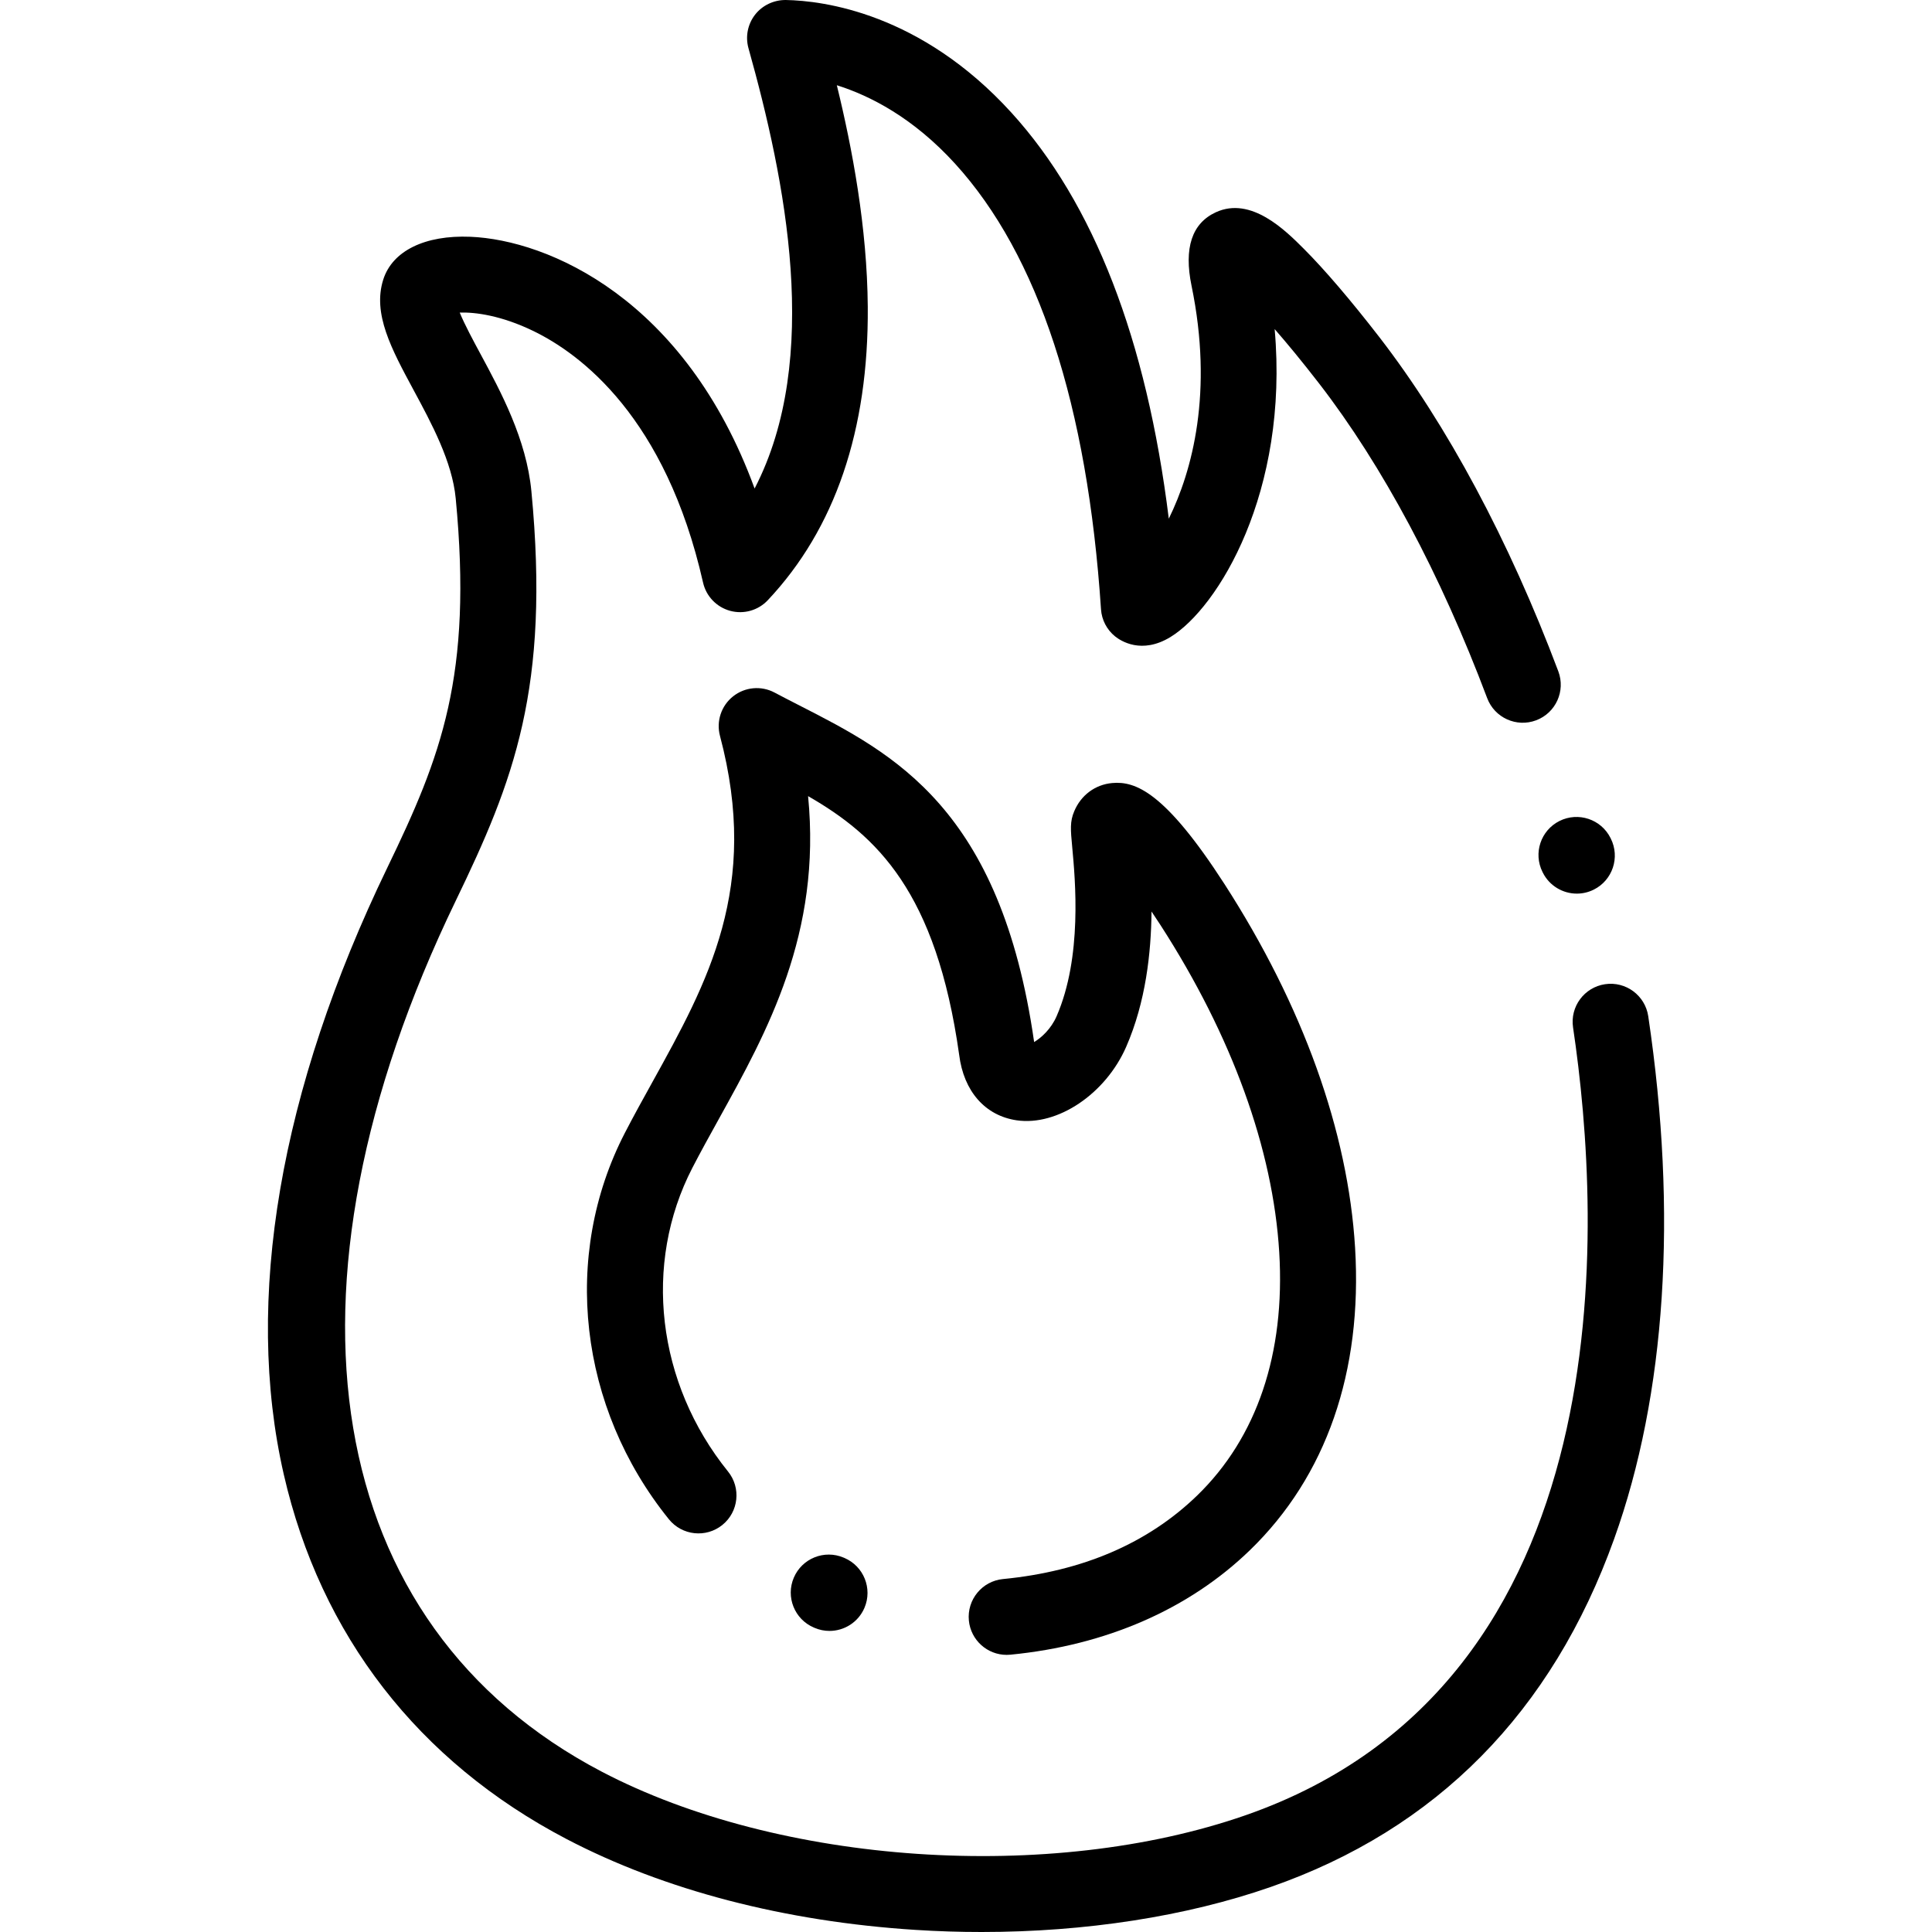
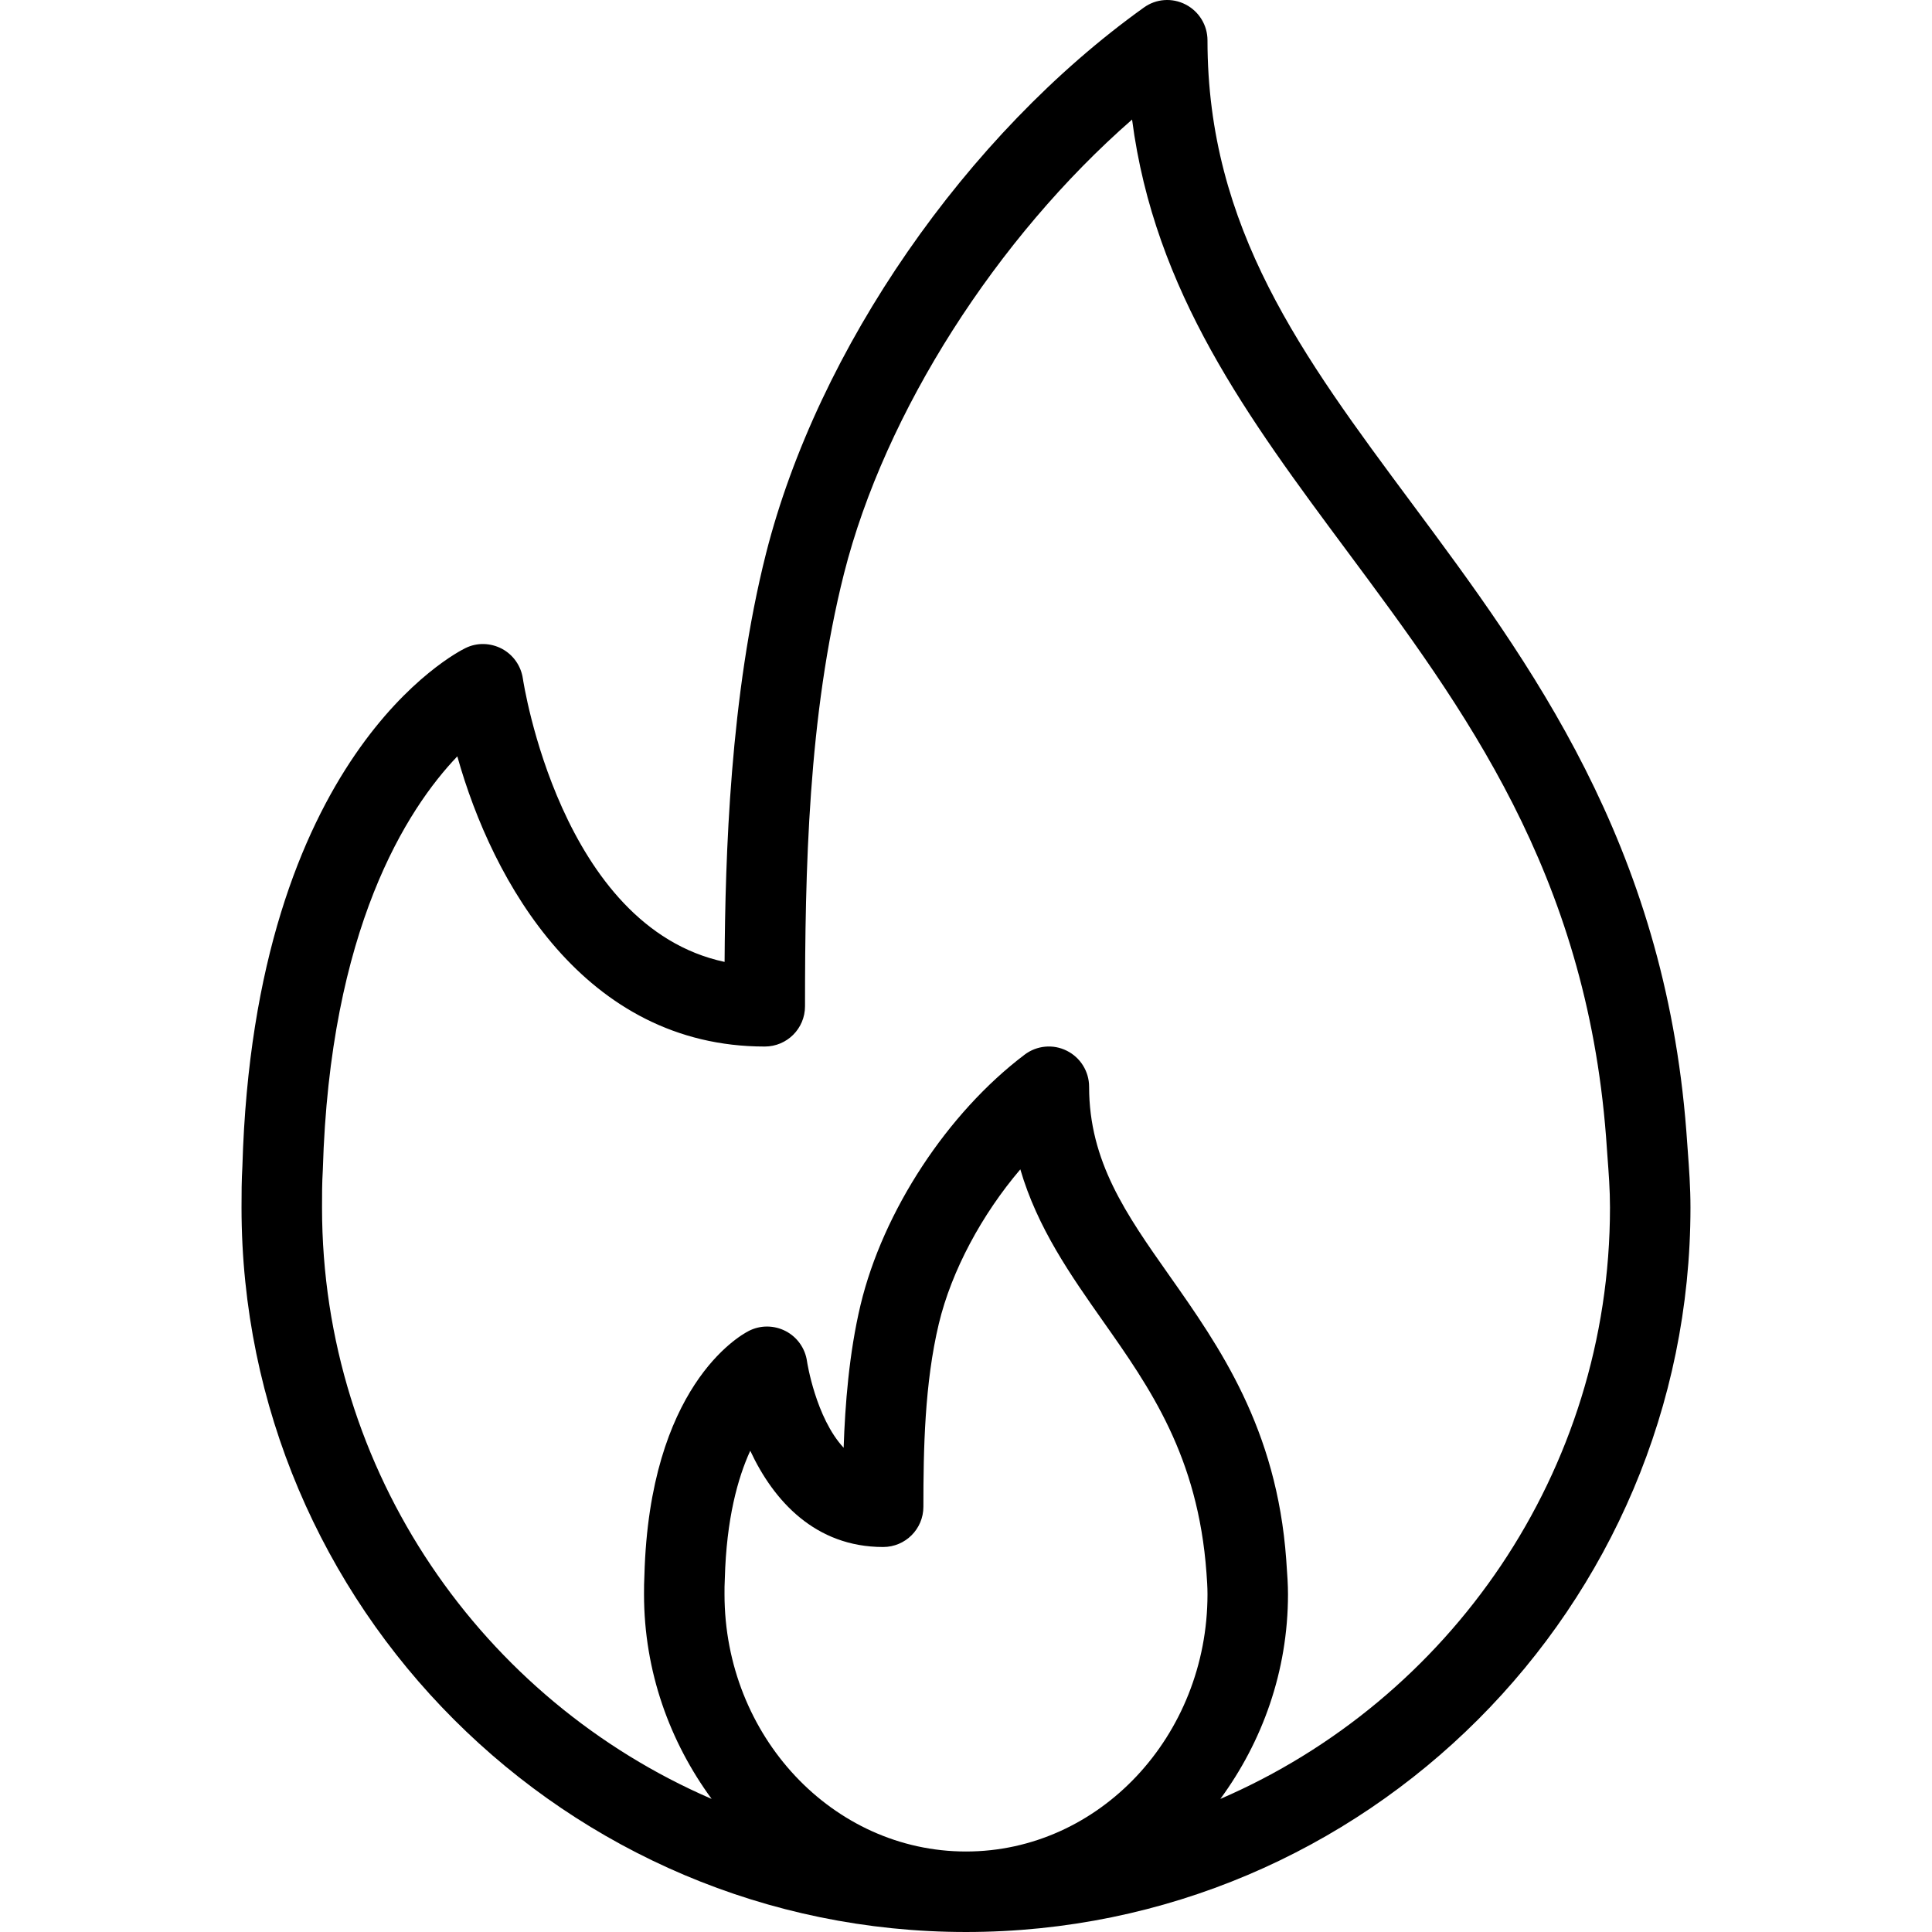
- <svg xmlns="http://www.w3.org/2000/svg" height="512pt" viewBox="-71 0 512 512.001" width="512pt">
-   <path d="m365.801 269.301c-.82-5.504-5.953-9.297-11.449-8.477-5.5.82-9.297 5.945-8.477 11.445 7.609 51.043 14.387 173.57-86.809 208.797-51.699 17.992-123.457 13.129-170.621-11.566-73.945-38.734-88.754-127.184-38.648-230.832 15.332-31.699 25.012-56.375 20.027-108.488-1.309-13.781-8.082-26.344-13.527-36.438-1.766-3.277-4.16-7.715-5.465-10.902 4.039-.152 11.008.75 19.531 4.887 12.531 6.086 35.031 22.836 44.953 66.656.82 3.629 3.578 6.512 7.172 7.492s7.43-.102 9.984-2.812c17.828-18.93 26.742-45.09 26.496-77.75-.16-21.016-4.078-41.867-8.199-58.723 8.789 2.762 20.23 8.59 31.352 20.805 22.055 24.223 35.059 63.949 38.656 118.074.188 2.805 1.535 5.402 3.719 7.168 1.512 1.219 7.035 4.844 14.668.195 12.602-7.68 31.461-38.418 27.633-81.621 3.285 3.758 7.211 8.512 11.812 14.457 16.773 21.715 32.164 50.531 44.508 83.34 1.961 5.207 7.77 7.84 12.977 5.879 5.207-1.957 7.836-7.766 5.879-12.973-13.043-34.656-29.441-65.281-47.426-88.566-7.59-9.805-14.5-17.891-19.992-23.387-4.891-4.895-14-14.004-23.34-9.711-6.344 2.918-8.512 9.469-6.445 19.477 5.828 28.215.195 49.066-6.027 61.727-5.887-47.496-19.883-83.629-41.723-107.617-24.031-26.391-49.816-29.656-59.785-29.836-3.16-.023-6.203 1.395-8.152 3.914-1.945 2.516-2.586 5.805-1.727 8.871 9.734 34.762 19.473 82.273 1.621 116.676-18.43-50.379-54.785-65.859-75.312-66.715-12.066-.496-20.695 3.746-23.102 11.355-2.867 9.039 2.172 18.379 8.004 29.199 4.82 8.934 10.281 19.062 11.203 28.793 4.5 47.012-3.84 68.312-18.109 97.809-28.543 59.047-38.039 114.664-27.457 160.836 9.773 42.652 35.672 76.059 74.895 96.605 25.914 13.566 57.922 21.902 92.574 24.102 5.84.371 11.676.559 17.477.555 27.461 0 54.129-4.109 76.539-11.91 43.965-15.301 74.609-46.355 91.086-92.289 13.715-38.227 16.836-86.121 9.027-138.5zm0 0" />
-   <path d="m194.812 418.465c-5.535.535-9.586 5.457-9.051 10.996.508 5.203 4.891 9.098 10.012 9.098.328 0 .656-.016.988-.047 25.367-2.465 47.32-12.043 63.484-27.699 20.223-19.578 29.855-47.293 27.867-80.148-1.863-30.816-13.832-64.141-34.605-96.371-15.781-24.457-23.629-27.332-29.754-26.781-4.52.402-8.297 3.227-10.074 7.488-1.16 2.715-.965 4.836-.531 9.477.809 8.715 2.711 29.121-4.148 44.859-1.465 3.355-4.039 5.684-5.945 6.816-8.863-61.945-37.16-76.406-62.141-89.172-2.23-1.141-4.453-2.277-6.648-3.445-3.535-1.879-7.852-1.488-10.988 1.004-3.141 2.488-4.504 6.602-3.477 10.473 10.664 40.152-3.211 65.203-17.895 91.723-2.434 4.391-4.949 8.934-7.305 13.488-16.836 32.57-12.258 72.766 11.664 102.398 3.492 4.328 9.836 5.004 14.164 1.512 4.328-3.492 5.004-9.836 1.508-14.164-18.906-23.418-22.613-55.016-9.445-80.492 2.223-4.297 4.559-8.516 7.035-12.984 12.867-23.238 27.188-49.094 23.625-85.512 18.172 10.449 33.969 25.348 40.039 68.57 1.195 9.633 6.879 16.113 15.223 17.34 10.82 1.586 23.586-6.973 29.051-19.504 5.18-11.879 6.602-24.945 6.699-35.828.773 1.137 1.578 2.352 2.414 3.652 18.906 29.328 29.777 59.297 31.434 86.672 1.621 26.805-5.91 49.098-21.773 64.461-13.047 12.633-30.344 20.074-51.426 22.121zm0 0" />
-   <path d="m337.777 231.078.086.172c1.766 3.527 5.324 5.57 9.016 5.57 1.516 0 3.051-.344 4.496-1.066 4.977-2.488 6.992-8.539 4.508-13.512l-.086-.172c-2.488-4.973-8.539-6.988-13.512-4.504-4.977 2.488-6.992 8.539-4.508 13.512zm0 0" />
-   <path d="m152.582 412.789c-5.121-2.18-11.035.199-13.215 5.312-2.184 5.117.195 11.035 5.312 13.215l.199.086c1.289.551 2.629.809 3.945.809 3.914 0 7.637-2.293 9.27-6.121 2.18-5.117-.199-11.031-5.312-13.215zm0 0" />
+ <svg xmlns="http://www.w3.org/2000/svg" version="1.1" id="Layer_1" x="0px" y="0px" viewBox="0 0 512.019 512.019" style="enable-background:new 0 0 512.019 512.019;" xml:space="preserve">
+   <g>
+     <g>
+       <path d="M447.28,304.8l-0.365-5.01c-5.865-76.354-41.417-124.219-72.781-166.438c-29.042-39.094-54.125-72.854-54.125-122.667    c0-4-2.24-7.656-5.792-9.49c-3.563-1.844-7.844-1.542-11.083,0.813c-47.104,33.708-86.406,90.521-100.135,144.729    c-9.531,37.74-10.792,80.167-10.969,108.188c-43.5-9.292-53.354-74.365-53.458-75.073c-0.49-3.375-2.552-6.313-5.552-7.917    c-3.031-1.583-6.594-1.698-9.667-0.177c-2.281,1.104-55.99,28.396-59.115,137.375c-0.219,3.625-0.229,7.25-0.229,10.885    c0,105.865,86.135,192,192,192s192-86.135,192-192C448.009,314.706,447.645,309.748,447.28,304.8z M256.009,490.685    c-35.292,0-64-30.583-64-68.177c0-1.281-0.01-2.573,0.083-4.156c0.427-15.854,3.438-26.677,6.74-33.875    c6.188,13.292,17.26,25.51,35.219,25.51c5.896,0,10.667-4.771,10.667-10.667c0-15.188,0.313-32.708,4.094-48.521    c3.365-14.031,11.406-28.938,21.594-40.896c4.531,15.521,13.365,28.083,21.99,40.344c12.344,17.542,25.104,35.677,27.344,66.604    c0.135,1.833,0.271,3.677,0.271,5.656C320.009,460.102,291.301,490.685,256.009,490.685z M323.421,476.748    c11.072-15.099,17.922-33.763,17.922-54.24c0-2.51-0.156-4.844-0.469-9.208c-2.531-34.823-17.667-56.344-31.031-75.333    c-11.385-16.167-21.208-30.135-21.208-49.948c0-4.052-2.292-7.75-5.917-9.552c-3.604-1.813-7.958-1.406-11.177,1.042    c-20.458,15.458-37.521,41.479-43.479,66.323c-3.042,12.74-4.104,26.521-4.479,37.854c-7.396-7.958-9.688-22.708-9.708-22.906    c-0.479-3.427-2.583-6.417-5.656-8.01c-3.052-1.583-6.708-1.625-9.781-0.042c-2.688,1.375-26.302,14.917-27.656,64.729    c-0.094,1.688-0.104,3.375-0.104,5.052c0,20.477,6.85,39.141,17.922,54.24c-60.664-26.195-103.255-86.563-103.255-156.729    c0-3.198-0.01-6.385,0.208-9.938c1.833-63.938,22.292-95.646,35.646-109.635c9.312,33.333,33.708,76.906,81.479,76.906    c5.896,0,10.667-4.771,10.667-10.667c0-35.698,0.802-76.948,10.344-114.719c10.833-42.792,40.51-89,76.333-120.281    c5.948,45.688,30.833,79.188,56.99,114.385c31.094,41.854,63.24,85.135,68.625,155.219l0.365,5.104    c0.333,4.438,0.677,8.865,0.677,13.625C426.676,390.185,384.085,450.553,323.421,476.748z" />
+     </g>
+   </g>
+   <g>
+ </g>
+   <g>
+ </g>
+   <g>
+ </g>
+   <g>
+ </g>
+   <g>
+ </g>
+   <g>
+ </g>
+   <g>
+ </g>
+   <g>
+ </g>
+   <g>
+ </g>
+   <g>
+ </g>
+   <g>
+ </g>
+   <g>
+ </g>
+   <g>
+ </g>
+   <g>
+ </g>
+   <g>
+ </g>
</svg>
